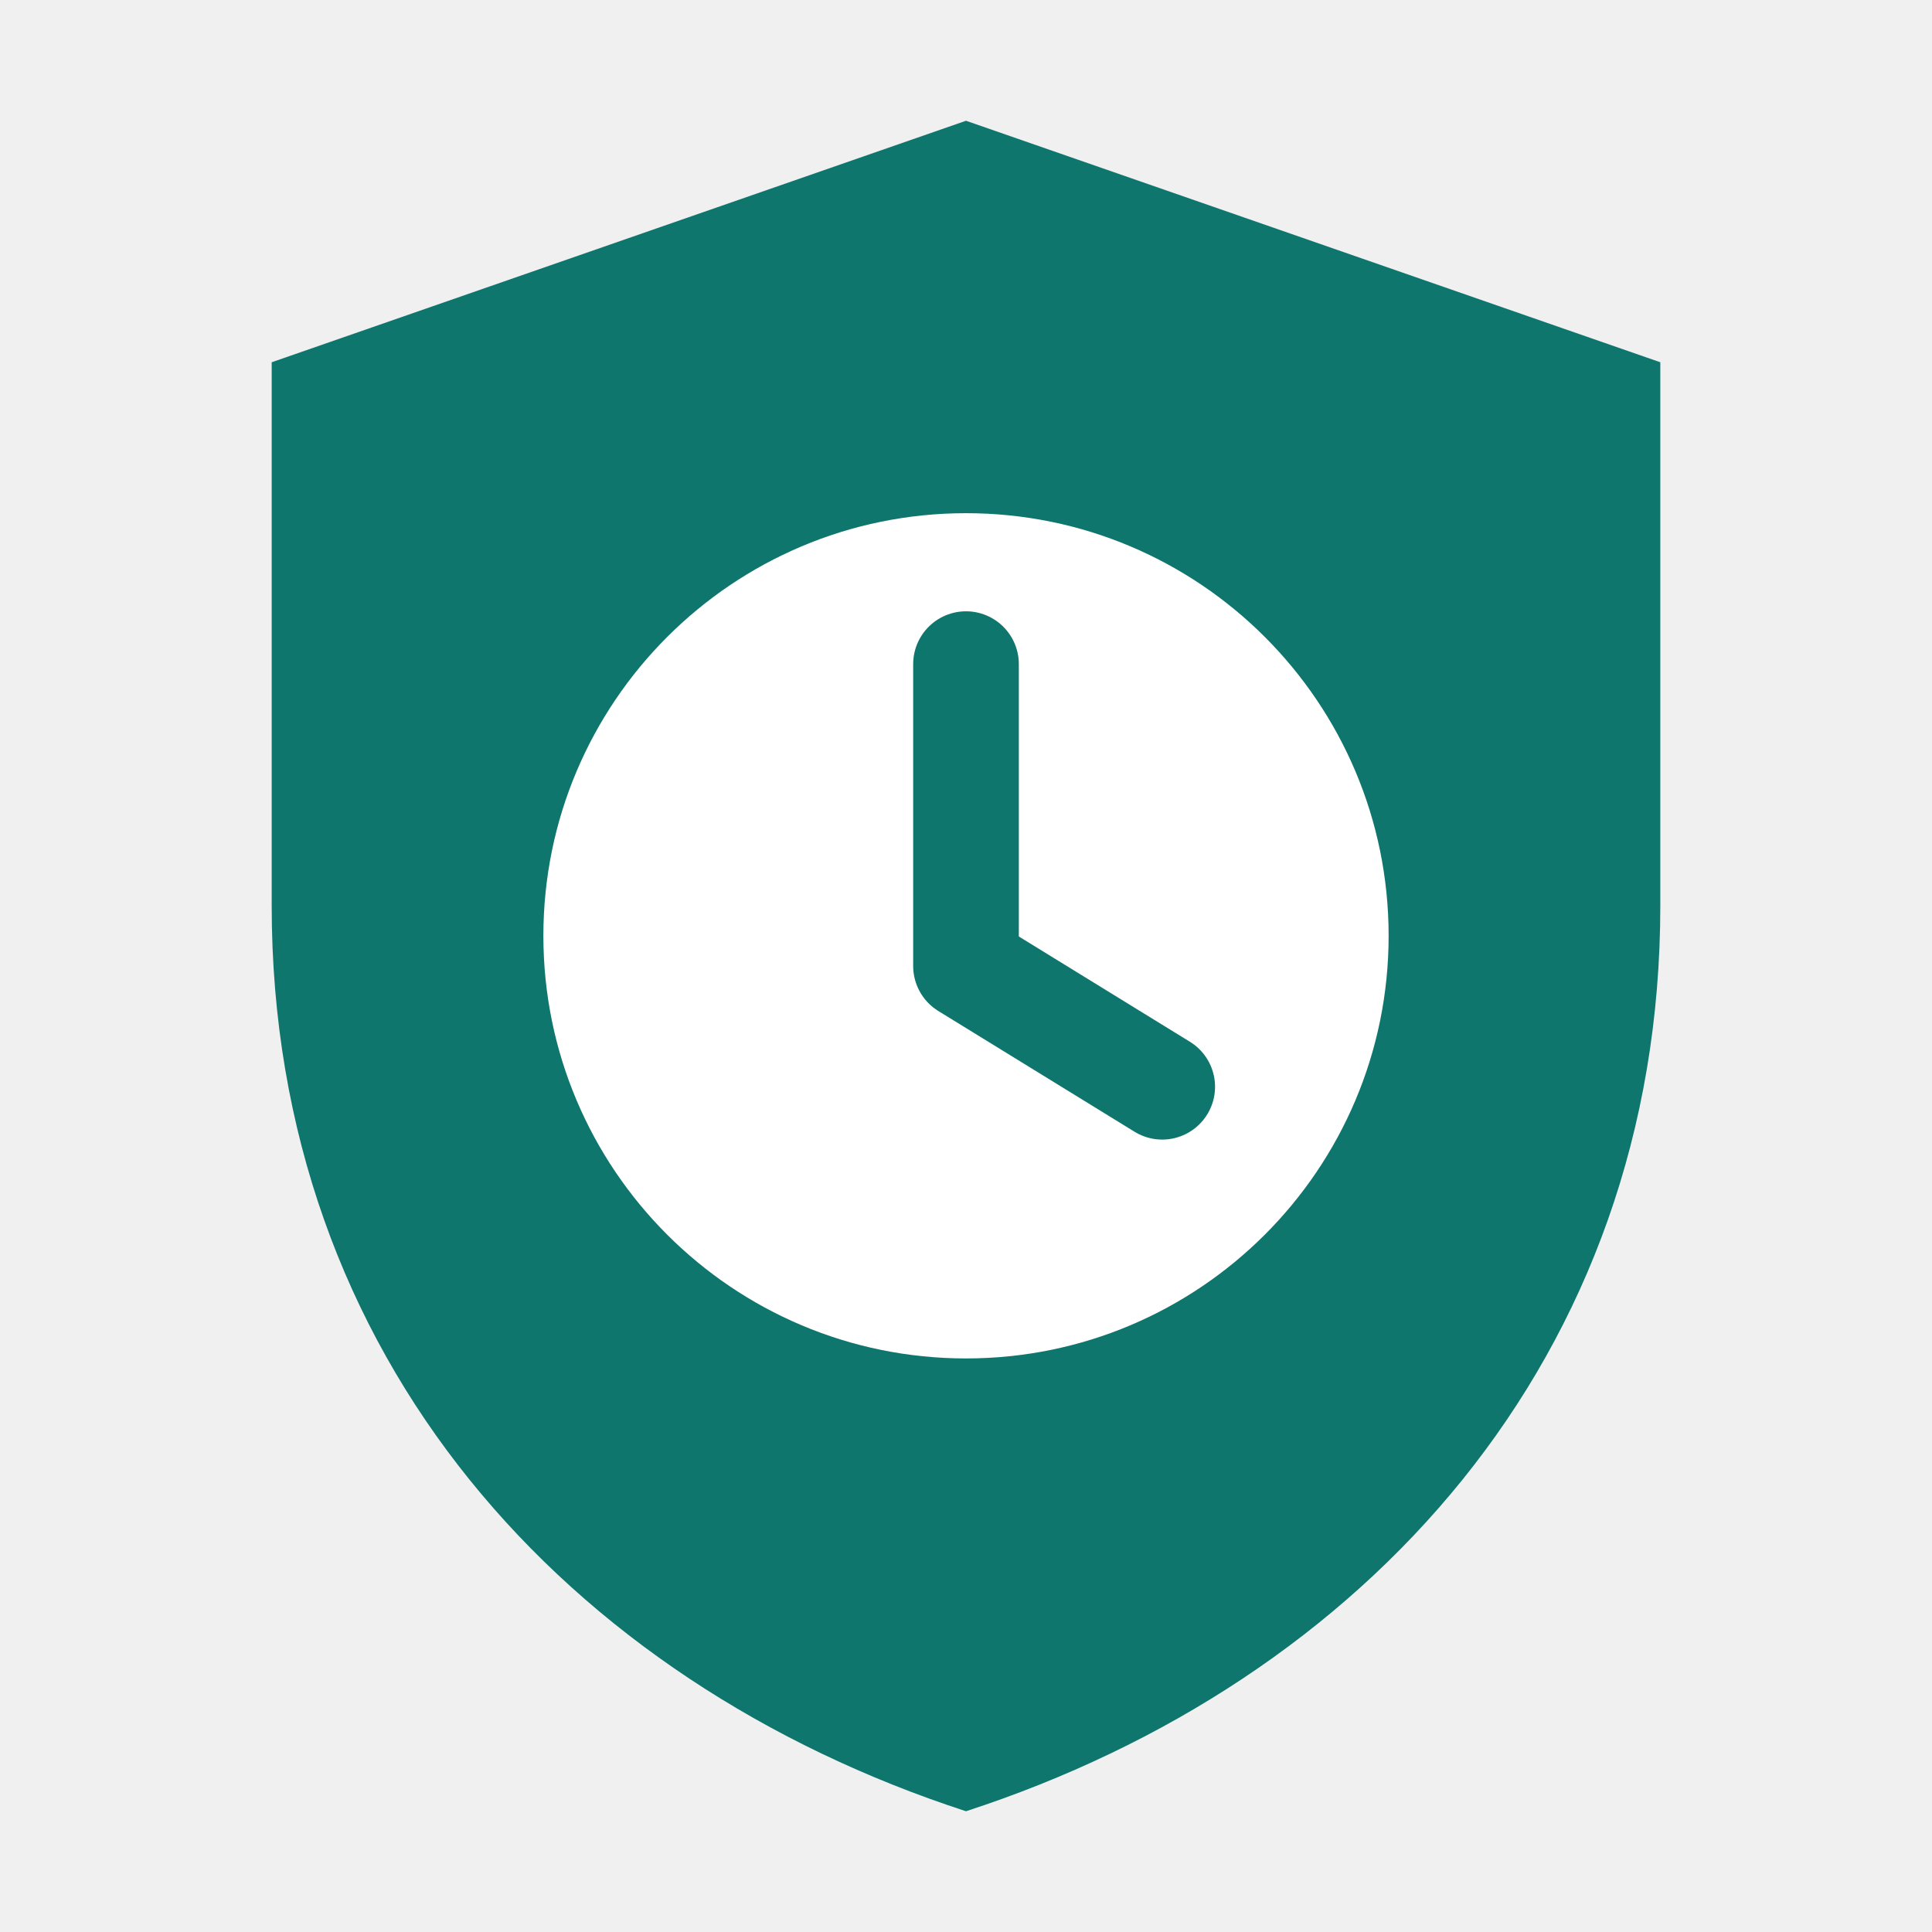
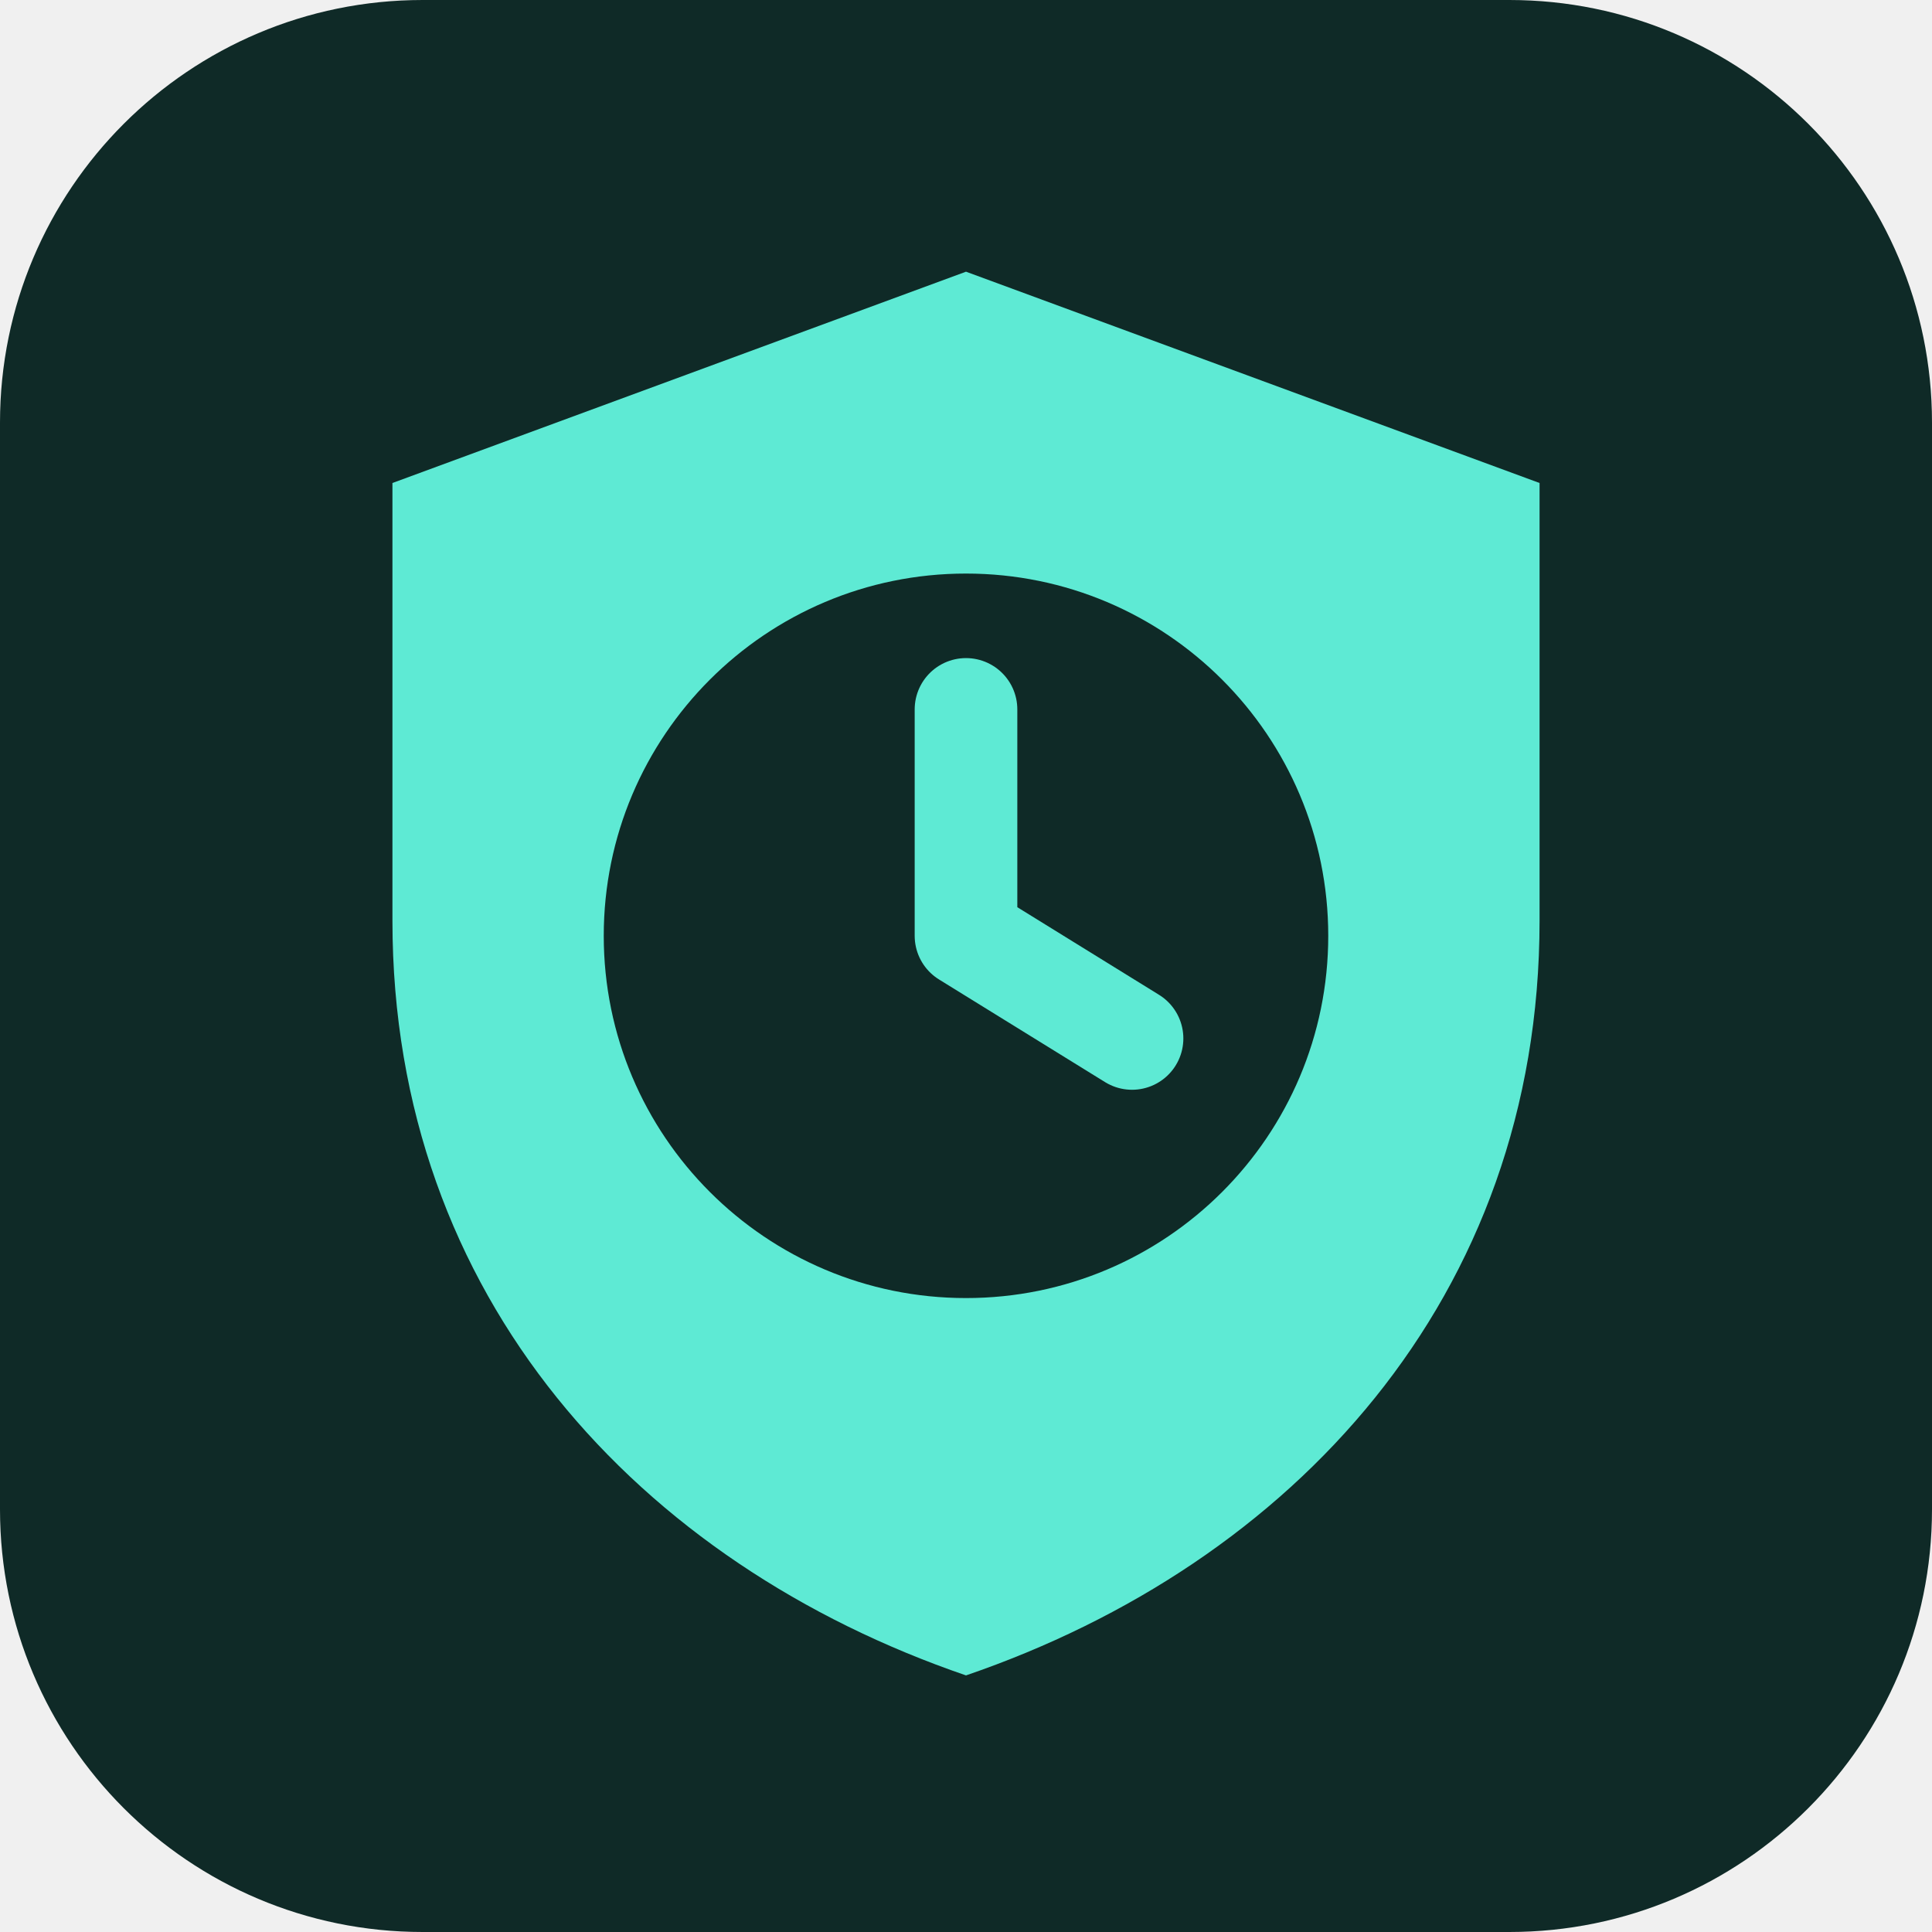
<svg xmlns="http://www.w3.org/2000/svg" viewBox="0 0 64 64">
-   <path d="M32 4 9 12v18c0 15 9.8 25.7 23 30 13.2-4.3 23-15 23-30V12L32 4z" fill="#0f766e" />
-   <circle cx="32" cy="31" r="14" fill="#fff" />
-   <path d="M32 22v10l6.5 4" fill="none" stroke="#0f766e" stroke-width="3.5" stroke-linecap="round" stroke-linejoin="round" />
+   <rect width="64" height="64" rx="14" fill="#0f2a27" />
+   <path d="M32 9 13 16v14.5C13 43 21.2 51.8 32 55.5 42.8 51.8 51 43 51 30.5V16L32 9z" fill="#5eead4" />
+   <circle cx="32" cy="31" r="12" fill="#0f2a27" />
+   <path d="M32 23.5V31l5.5 3.4" fill="none" stroke="#5eead4" stroke-width="3.4" stroke-linecap="round" stroke-linejoin="round" />
</svg>
